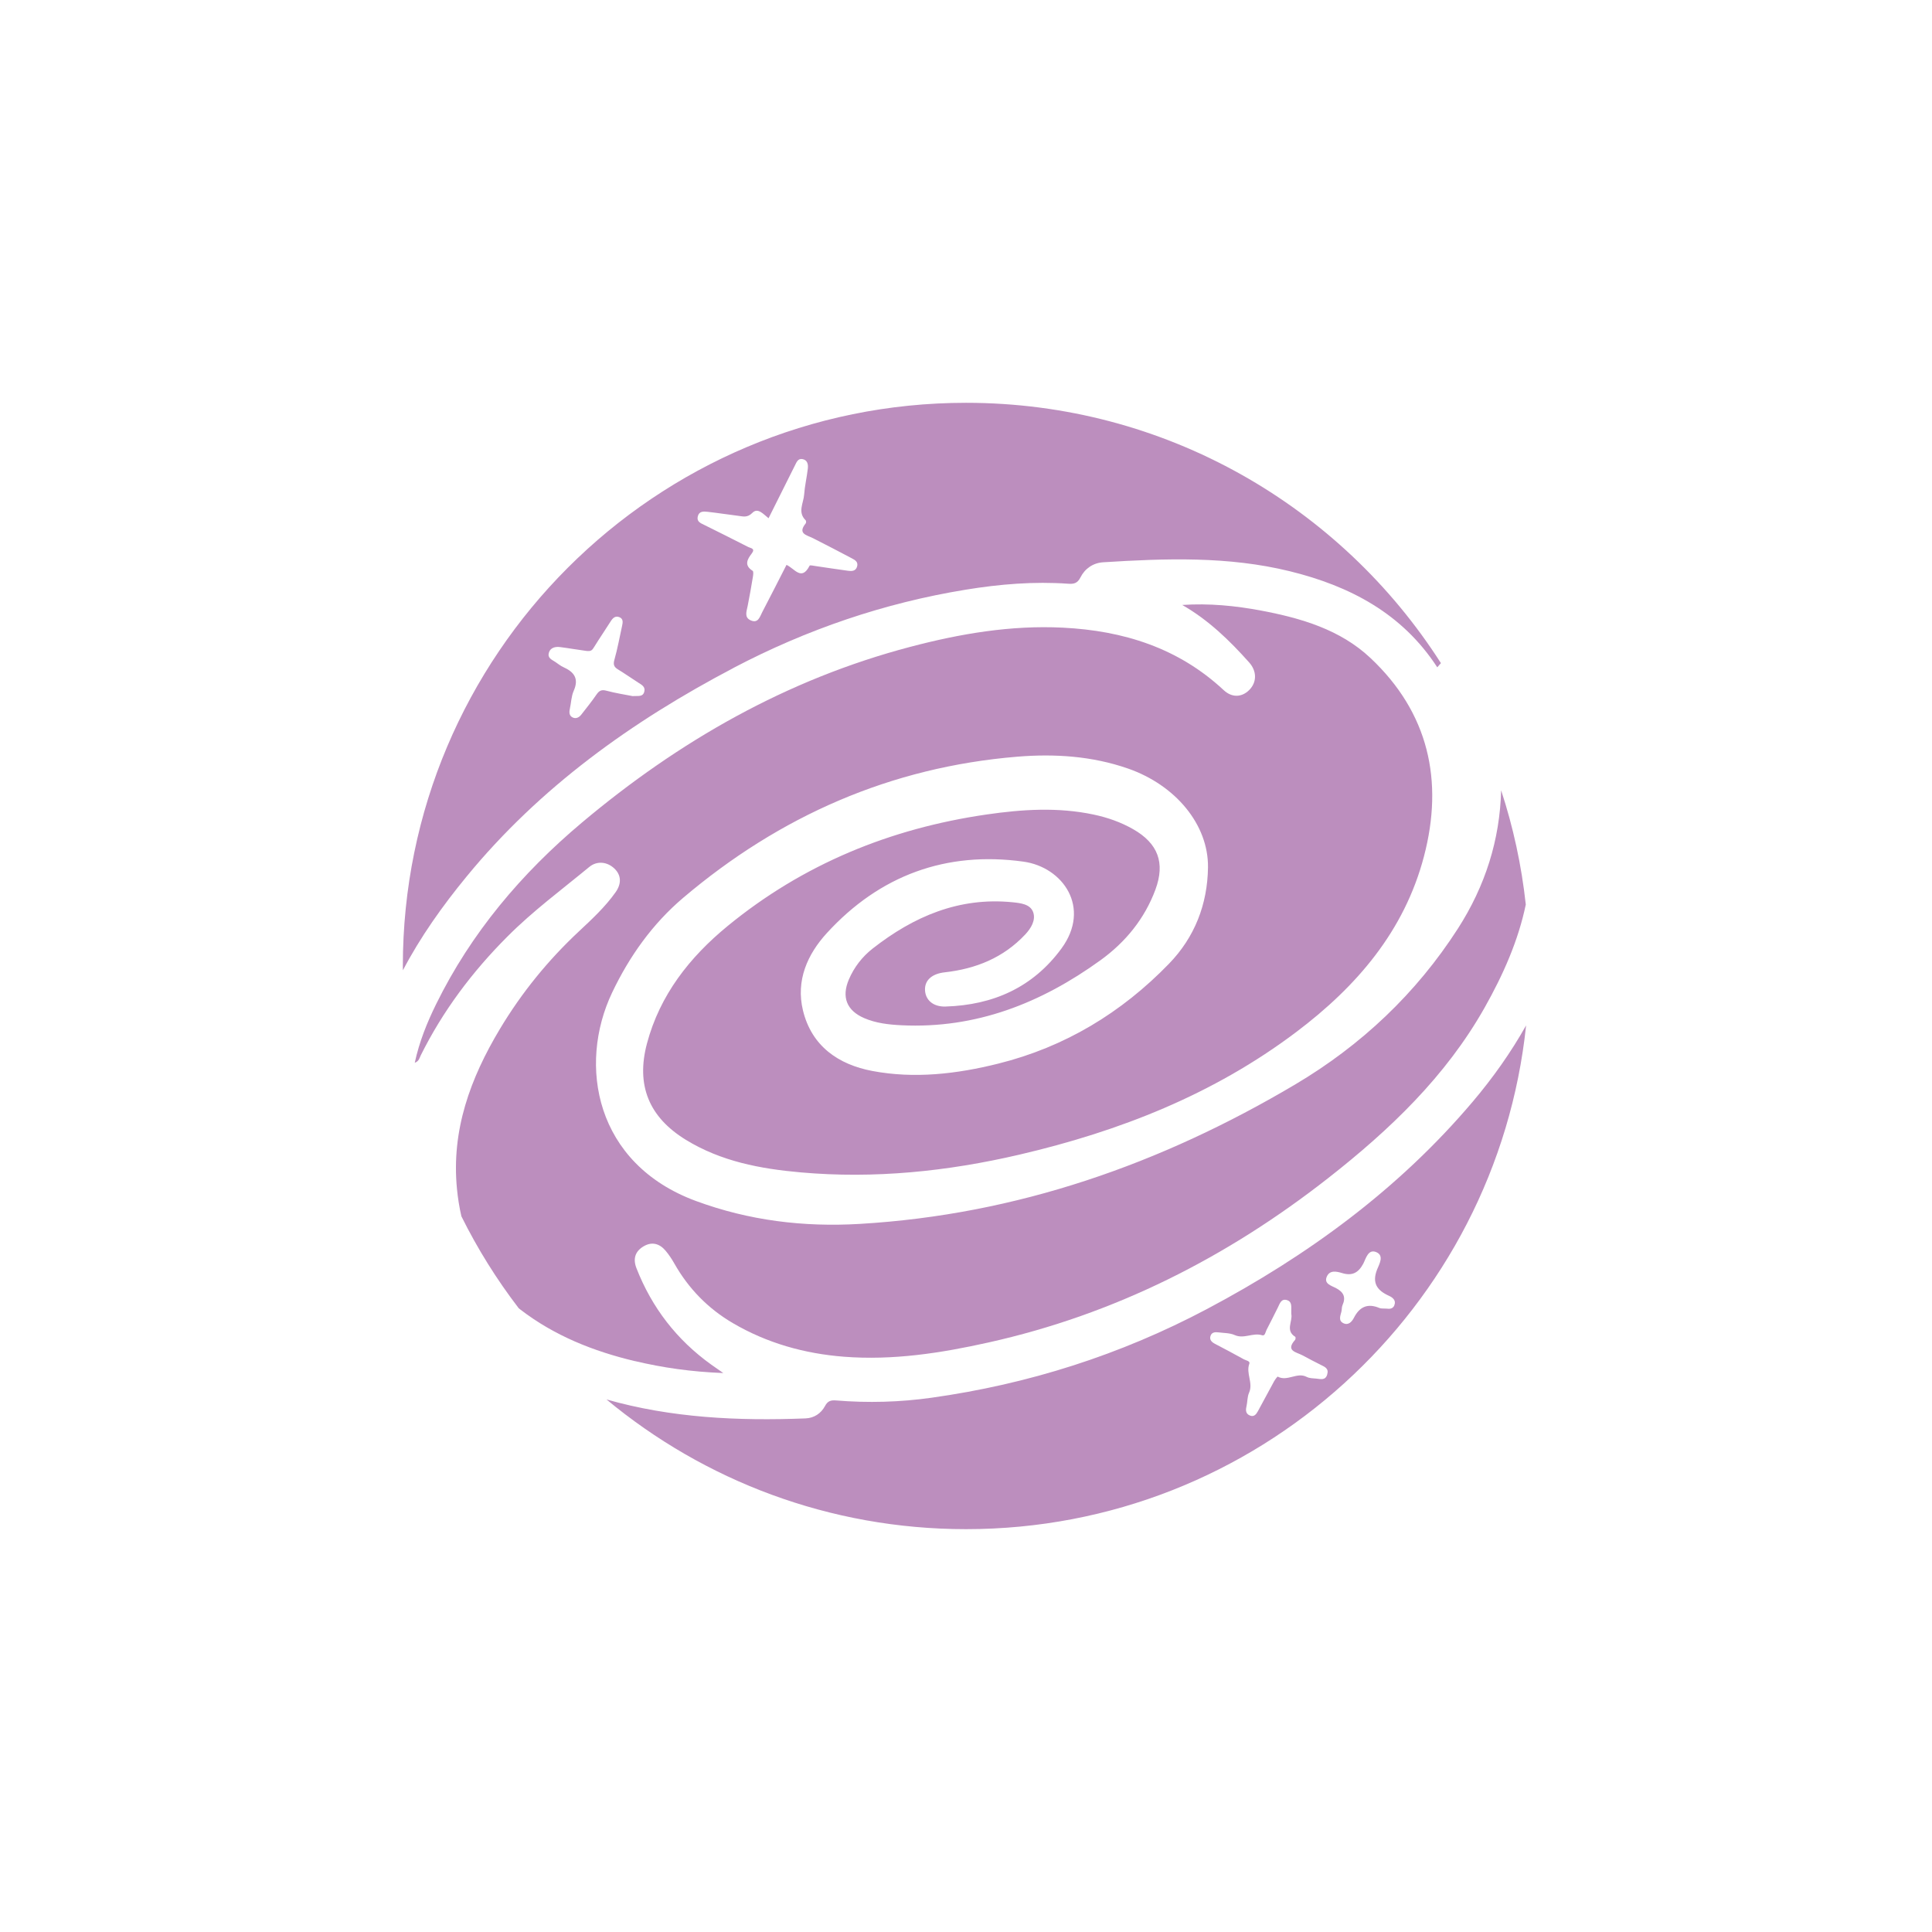
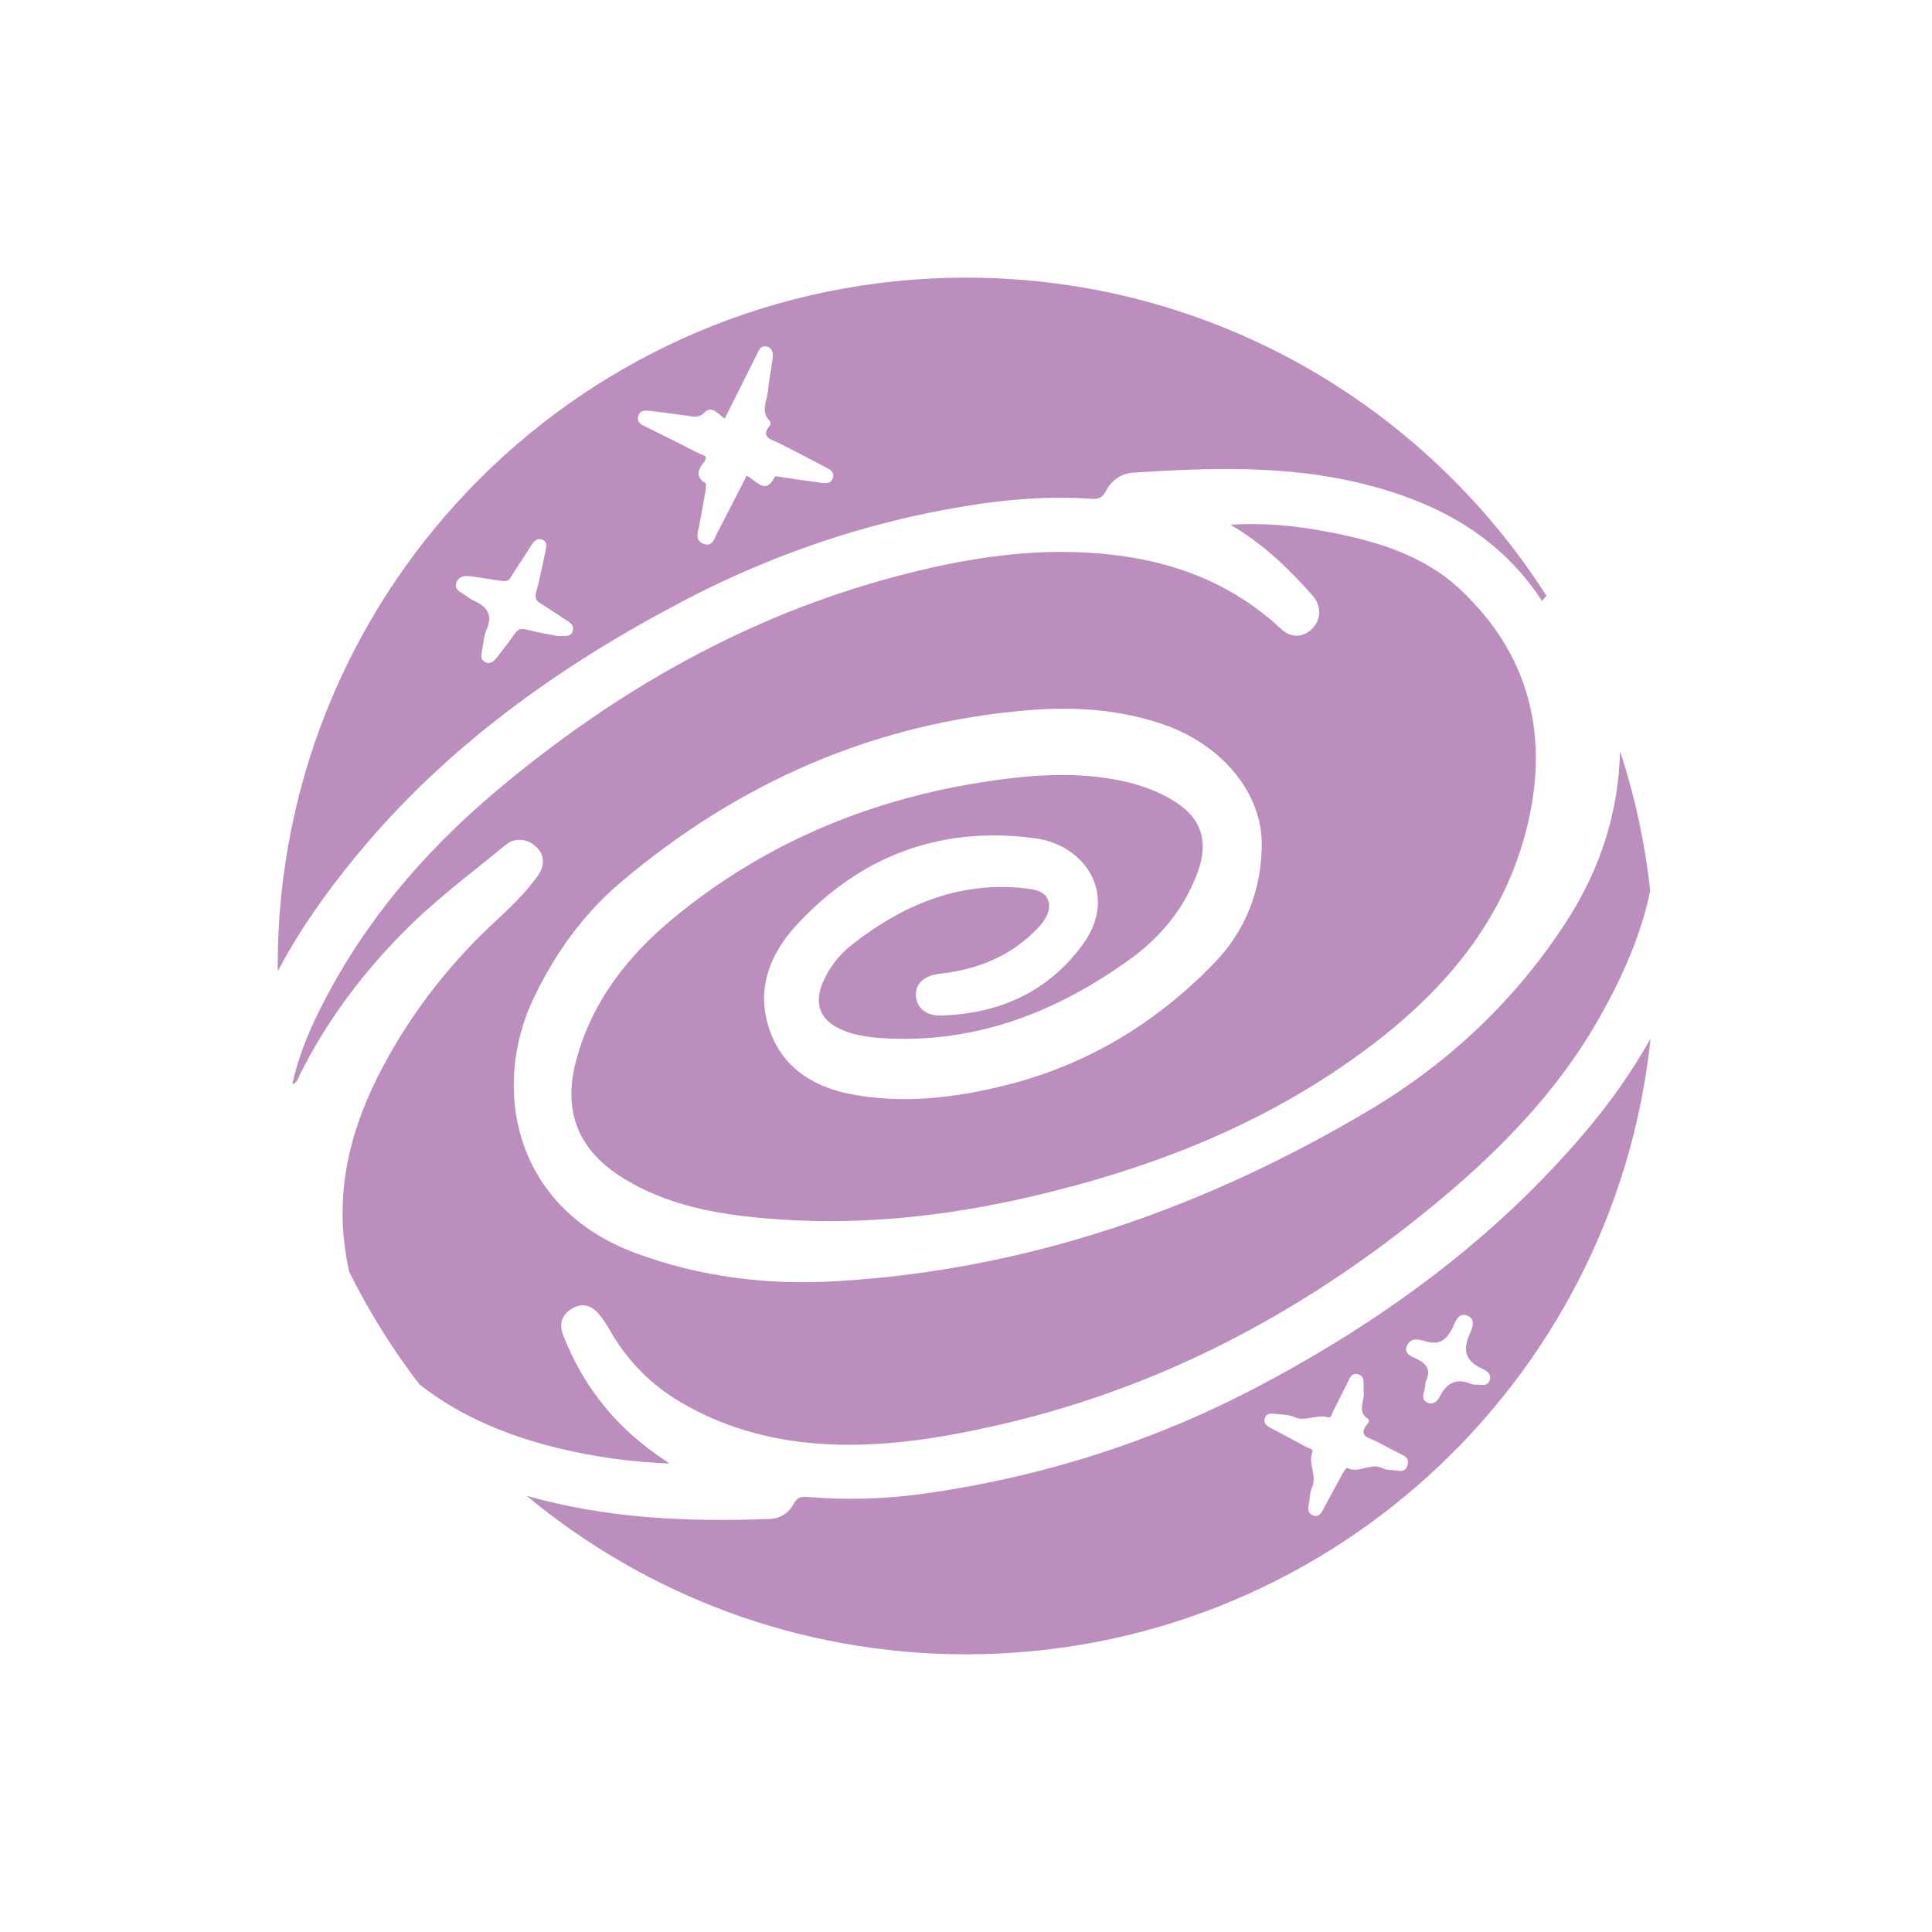
- <svg xmlns="http://www.w3.org/2000/svg" version="1.1" viewBox="0 0 55 55">
+ <svg xmlns="http://www.w3.org/2000/svg" version="1.1" viewBox="10 10 45 45">
  <defs>
    <style>
      .cls-11 {
        fill: none;
      }

      .cls-21 {
        fill: #bc8ebe;
      }
    </style>
  </defs>
-   <g>
+   <g transform="translate(5,5)">
    <g id="Layer_2">
      <polygon class="cls-11" points="19.815 18.454 19.115 17.034 18.414 18.454 16.847 18.682 17.981 19.787 17.713 21.347 19.115 20.611 20.516 21.347 20.248 19.787 21.382 18.682 19.815 18.454" />
      <polygon class="cls-11" points="28.201 15.122 27.5 13.702 26.799 15.122 25.233 15.35 26.366 16.455 26.099 18.015 27.5 17.278 28.901 18.015 28.634 16.455 29.767 15.35 28.201 15.122" />
      <path class="cls-11" d="M20.372,37.37c1.148.62,2.403.897,3.673,1.078,3.544.506,7.003.076,10.389-1.065.309-.104.606-.27.879-.455.741-.5.838-.875.476-1.695-.365-.826-.288-1.62.272-2.298.544-.658.332-1.404.336-2.119.002-.347-.28-.147-.44-.091-2.089.737-4.176,1.478-6.264,2.218-.44.156-.881.306-1.32.465-1.148.415-2.172-.095-3.213-.457-2.11-.735-4.222-1.465-6.323-2.229-.419-.152-.506-.064-.491.356.022.618.006,1.238.006,1.857,0,.359.034.723-.006,1.078-.189,1.677.717,2.653,2.025,3.359v-.002Z" />
      <polygon class="cls-11" points="36.586 18.454 35.885 17.034 35.185 18.454 33.618 18.682 34.752 19.787 34.484 21.347 35.885 20.611 37.287 21.347 37.019 19.787 38.153 18.682 36.586 18.454" />
      <path class="cls-11" d="M39.869,35.097c.898-.835.858-1.89-.092-2.648-.182-.145-.296-.278-.287-.537.037-1.153-.279-2.216-.888-3.173-.226-.355-.135-.474.201-.581.63-.2,1.255-.415,1.882-.622.429-.142.821-.349.81-.884-.01-.492-.357-.687-.782-.834-4.059-1.411-8.113-2.835-12.166-4.263-.536-.189-1.05-.2-1.591-.011-4.46,1.562-8.923,3.116-13.389,4.662-.437.151-.822.339-.811.872.012.567.439.726.895.861,4.341,1.292,8.683,2.582,13.015,3.905.805.246,1.484-.047,2.198-.29,1.895-.646,3.792-1.287,5.688-1.932.066-.022.126-.064.223-.114-.291-.355-.695-.403-1.037-.548-2.006-.853-4.02-1.685-6.032-2.522-.334-.139-.663-.291-.658-.733.006-.421.422-.634.932-.439,1.526.584,3.043,1.19,4.562,1.792,1.067.423,2.134.842,3.171,1.341,1.546.744,2.203,2.046,2.302,3.729.015.253-.115.4-.255.572-.545.67-.587,1.376-.087,2.08.19.267.221.533.224.836.012,1.256-.241,2.509-.034,3.769.016.1.035.2.054.299.79-.676,1.513-1.427,2.158-2.242-.208-.559-.348-1.136-.444-1.73-.044-.271.041-.434.237-.617v.002Z" />
      <g>
        <path class="cls-11" d="M22.929,40.379c.248-.01.443-.142.556-.352.08-.148.169-.172.32-.159.905.074,1.81.049,2.709-.077,2.763-.387,5.384-1.221,7.849-2.528,2.865-1.519,5.45-3.408,7.556-5.894.582-.687,1.094-1.412,1.524-2.177.058-.556.089-1.12.089-1.692,0-.592-.033-1.175-.095-1.75-.212,1.022-.64,1.994-1.174,2.939-1.107,1.957-2.697,3.474-4.445,4.844-2.887,2.263-6.085,3.885-9.679,4.685-1.354.302-2.719.514-4.114.405-1.125-.088-2.189-.386-3.165-.959-.706-.414-1.26-.982-1.663-1.696-.071-.126-.152-.249-.245-.359-.175-.209-.396-.271-.637-.124-.236.144-.297.357-.195.619.44,1.125,1.148,2.041,2.13,2.745.088.063.178.124.342.239-.915-.036-1.722-.152-2.517-.341-1.183-.281-2.296-.724-3.268-1.474-.014-.011-.026-.022-.04-.032.733.957,1.571,1.829,2.498,2.599,1.848.527,3.75.615,5.665.54Z" />
        <path class="cls-11" d="M15.805,18.842c.077.052.151.114.235.151.307.137.446.327.292.674-.07.157-.073.343-.11.515-.022.1-.018.196.081.243.096.045.184-.002.246-.082.147-.188.297-.374.432-.571.076-.11.144-.146.282-.109.26.069.527.11.743.153.16-.011.293.032.335-.123.039-.144-.075-.198-.171-.26-.191-.124-.379-.255-.574-.374-.111-.068-.146-.134-.106-.274.09-.319.149-.646.22-.97.02-.094.037-.195-.072-.243-.118-.051-.192.019-.253.116-.155.245-.32.485-.472.732-.058.095-.087.128-.23.109-.244-.032-.486-.076-.73-.107-.124-.016-.283-.001-.329.167-.04.148.089.191.181.253Z" />
        <path class="cls-11" d="M14.231,29.291c.619-1.033,1.37-1.957,2.251-2.78.372-.348.748-.696,1.044-1.115.175-.248.157-.491-.037-.674-.204-.192-.495-.224-.712-.045-.786.648-1.606,1.255-2.329,1.98-1.001,1.002-1.84,2.117-2.471,3.387-.035.071-.046.162-.17.209.129-.598.348-1.141.608-1.668.999-2.031,2.427-3.722,4.15-5.169,2.763-2.322,5.834-4.079,9.346-5.003,1.423-.375,2.865-.621,4.346-.547,1.723.086,3.288.576,4.578,1.778.233.217.512.21.725,0,.225-.221.223-.538.004-.784-.56-.63-1.161-1.212-1.908-1.64.762-.051,1.511.02,2.25.161,1.135.215,2.245.538,3.106,1.347,1.659,1.559,2.091,3.498,1.525,5.651-.558,2.123-1.912,3.699-3.633,4.997-2.358,1.778-5.037,2.829-7.887,3.493-2.05.477-4.122.691-6.226.504-1.148-.102-2.264-.312-3.268-.928-1.048-.644-1.422-1.551-1.105-2.742.368-1.383,1.215-2.457,2.292-3.34,2.148-1.763,4.634-2.781,7.376-3.178,1.012-.146,2.029-.212,3.043.001.399.084.78.217,1.134.42.701.402.911.952.631,1.713-.308.835-.855,1.502-1.567,2.016-1.687,1.218-3.541,1.953-5.663,1.85-.364-.018-.727-.058-1.066-.205-.494-.215-.645-.597-.434-1.095.149-.352.381-.651.678-.883,1.167-.913,2.457-1.47,3.979-1.319.232.023.505.052.589.277.085.226-.055.461-.226.643-.621.661-1.405.975-2.29,1.075-.362.041-.57.225-.561.5.009.283.229.485.586.474,1.35-.043,2.483-.541,3.299-1.653.85-1.159.047-2.315-1.083-2.472-2.199-.305-4.09.389-5.593,2.03-.557.608-.89,1.353-.683,2.207.248,1.021,1.014,1.541,1.973,1.722,1.2.227,2.406.086,3.587-.209,1.897-.473,3.509-1.45,4.861-2.845.73-.753,1.095-1.691,1.109-2.738.016-1.214-.917-2.345-2.282-2.819-1.021-.354-2.081-.423-3.142-.336-3.607.295-6.767,1.688-9.514,4.016-.871.738-1.532,1.663-2.026,2.702-.978,2.057-.486,4.871,2.388,5.931,1.513.558,3.066.746,4.661.652,4.473-.263,8.579-1.705,12.403-3.973,1.874-1.111,3.441-2.588,4.626-4.433.781-1.215,1.197-2.53,1.231-3.938-.422-1.285-1.001-2.5-1.716-3.619-.034.037-.069.076-.104.119-.997-1.533-2.485-2.315-4.202-2.736-1.752-.43-3.531-.366-5.31-.254-.285.018-.519.178-.647.433-.082.163-.183.189-.342.178-.981-.069-1.954.012-2.922.169-2.327.379-4.53,1.133-6.612,2.227-2.889,1.517-5.509,3.393-7.595,5.933-.694.845-1.319,1.727-1.817,2.674.019,2.514.616,4.89,1.665,7.002-.058-.252-.099-.512-.126-.781-.163-1.672.382-3.151,1.222-4.552Z" />
        <path class="cls-11" d="M20.052,14.943c.418.208.836.415,1.251.628.064.033.209.037.098.183-.126.165-.226.336.025.494.028.018.016.117.007.175-.046.276-.094.553-.149.827-.031.154-.103.325.089.409.214.094.26-.11.328-.238.236-.447.463-.899.689-1.342.23.101.428.474.658.022.01-.02.113.004.172.012.308.044.616.093.924.134.105.014.216.012.255-.119.04-.132-.056-.186-.15-.236-.368-.192-.734-.386-1.105-.573-.18-.09-.445-.126-.208-.42.015-.019.015-.074,0-.089-.238-.23-.061-.488-.044-.731.017-.248.076-.492.105-.739.014-.117-.007-.243-.148-.272-.131-.027-.172.086-.219.18-.245.491-.49.981-.751,1.503-.15-.118-.305-.311-.461-.153-.145.147-.268.1-.411.083-.288-.035-.576-.081-.864-.113-.112-.013-.242-.022-.278.13-.036.151.085.192.188.243Z" />
        <path class="cls-11" d="M37.603,38.858c-.177-.088-.351-.18-.524-.273-.176-.095-.49-.126-.209-.44.016-.018.017-.079.004-.087-.292-.179-.066-.444-.113-.651,0-.043,0-.074,0-.105,0-.114.017-.248-.122-.289-.167-.049-.204.101-.259.209-.108.213-.21.428-.323.639-.031.058-.042.179-.126.153-.262-.083-.516.114-.782-.006-.137-.062-.305-.056-.459-.076-.097-.013-.197-.008-.23.106-.032.109.04.172.129.22.275.146.551.289.823.441.058.032.184.046.155.125-.103.277.117.548-.008.826-.054.119-.044.266-.075.397-.028.117-.012.211.107.255.114.043.174-.042.22-.126.155-.282.304-.566.459-.848.029-.052.096-.142.104-.137.274.149.55-.135.825.008.079.041.182.041.275.049.119.011.255.06.31-.114.053-.169-.064-.216-.18-.273Z" />
        <path class="cls-11" d="M39.542,36.89c-.337-.152-.49-.362-.339-.746.06-.153.208-.396-.019-.496-.236-.104-.301.187-.374.328-.14.267-.324.351-.597.268-.169-.051-.353-.091-.438.094-.096.207.125.263.247.326.224.115.302.258.197.494-.024.055-.016.123-.031.183-.031.121-.091.259.059.33.144.068.241-.047.298-.157.163-.316.395-.416.728-.276.045.019.103.009.206.017.053.005.17.025.218-.098.055-.14-.052-.22-.154-.266Z" />
        <path class="cls-21" d="M20.881,19.014c2.083-1.094,4.286-1.848,6.612-2.227.968-.158,1.941-.239,2.922-.169.159.011.26-.015.342-.178.128-.256.363-.415.647-.433,1.779-.112,3.558-.175,5.31.254,1.717.421,3.205,1.203,4.202,2.736.035-.043.07-.082.104-.119-2.848-4.456-7.838-7.411-13.519-7.411-8.855,0-16.033,7.178-16.033,16.033,0,.041.001.081.002.122.497-.947,1.123-1.83,1.817-2.674,2.086-2.541,4.706-4.416,7.595-5.933ZM19.865,14.7c.036-.152.166-.142.278-.13.289.032.576.078.864.113.143.017.266.064.411-.083.156-.158.311.035.461.153.261-.522.507-1.012.751-1.503.047-.094.088-.207.219-.18.141.029.162.155.148.272-.029.247-.087.492-.105.739-.017.242-.194.5.044.731.016.015.016.07,0,.089-.237.294.028.33.208.42.371.186.737.38,1.105.573.094.049.189.103.15.236-.039.131-.15.133-.255.119-.309-.041-.616-.09-.924-.134-.059-.008-.161-.032-.172-.012-.23.452-.427.08-.658-.022-.226.442-.454.894-.689,1.342-.068.128-.114.332-.328.238-.192-.084-.12-.255-.089-.409.055-.275.103-.551.149-.827.01-.059.022-.158-.007-.175-.251-.158-.151-.329-.025-.494.111-.146-.034-.15-.098-.183-.415-.213-.833-.42-1.251-.628-.103-.051-.224-.092-.188-.243ZM15.624,18.589c.045-.168.204-.183.329-.167.244.031.486.075.73.107.142.019.172-.014.23-.109.152-.247.317-.486.472-.732.062-.098.136-.167.253-.116.109.047.093.149.072.243-.071.324-.13.652-.22.97-.04.141-.006.206.106.274.194.119.382.25.574.374.096.062.21.116.171.26-.042.155-.175.112-.335.123-.216-.043-.484-.083-.743-.153-.138-.037-.206-.002-.282.109-.135.197-.285.383-.432.571-.062.08-.15.127-.246.082-.099-.047-.103-.143-.081-.243.038-.172.041-.358.11-.515.154-.347.014-.537-.292-.674-.084-.038-.158-.099-.235-.151-.092-.062-.221-.105-.181-.253Z" />
        <path class="cls-21" d="M41.92,31.369c-2.106,2.486-4.691,4.375-7.556,5.894-2.465,1.307-5.087,2.141-7.849,2.528-.899.126-1.804.151-2.709.077-.152-.012-.241.011-.32.159-.113.21-.308.342-.556.352-1.916.075-3.817-.013-5.665-.54,2.777,2.306,6.345,3.693,10.236,3.693,8.283,0,15.099-6.282,15.944-14.341-.43.766-.942,1.49-1.524,2.177ZM37.783,39.132c-.055.174-.191.125-.31.114-.093-.008-.196-.008-.275-.049-.275-.143-.551.141-.825-.008-.008-.004-.075.085-.104.137-.155.282-.304.566-.459.848-.046.083-.106.168-.22.126-.118-.044-.135-.138-.107-.255.031-.131.022-.277.075-.397.125-.278-.095-.549.008-.826.029-.078-.097-.092-.155-.125-.271-.152-.548-.296-.823-.441-.09-.047-.161-.111-.129-.22.033-.113.134-.118.23-.106.154.02.323.015.459.076.266.12.52-.077.782.006.085.027.095-.095.126-.153.112-.21.214-.426.323-.639.055-.108.091-.258.259-.209.139.041.122.174.122.289,0,.031,0,.062,0,.105.047.207-.179.472.113.651.013.008.012.069-.004.087-.281.315.033.346.209.44.174.093.348.186.524.273.116.057.233.105.18.273ZM39.696,37.156c-.048.122-.165.103-.218.098-.103-.007-.161.002-.206-.017-.333-.141-.565-.041-.728.276-.057.11-.154.225-.298.157-.15-.071-.09-.209-.059-.33.015-.06.007-.129.031-.183.105-.236.027-.379-.197-.494-.122-.063-.343-.119-.247-.326.085-.184.269-.145.438-.094.273.083.456-.002.597-.268.074-.14.138-.431.374-.328.228.1.079.344.019.496-.15.384.003.594.339.746.102.046.209.127.154.266Z" />
        <path class="cls-21" d="M18.074,38.747c.796.189,1.602.305,2.517.341-.164-.115-.254-.176-.342-.239-.982-.704-1.69-1.62-2.13-2.745-.103-.263-.042-.475.195-.619.241-.147.462-.086.637.124.093.111.174.234.245.359.404.714.958,1.282,1.663,1.696.977.573,2.041.871,3.165.959,1.395.109,2.76-.103,4.114-.405,3.594-.8,6.793-2.422,9.679-4.685,1.748-1.37,3.339-2.887,4.445-4.844.534-.945.962-1.917,1.174-2.939-.122-1.123-.36-2.211-.702-3.252-.035,1.408-.45,2.722-1.231,3.938-1.186,1.845-2.752,3.321-4.626,4.433-3.824,2.268-7.93,3.71-12.403,3.973-1.595.094-3.148-.094-4.661-.652-2.874-1.06-3.366-3.874-2.388-5.931.494-1.039,1.155-1.964,2.026-2.702,2.747-2.328,5.907-3.72,9.514-4.016,1.061-.087,2.122-.018,3.142.336,1.365.474,2.298,1.604,2.282,2.819-.014,1.047-.379,1.985-1.109,2.738-1.352,1.396-2.964,2.372-4.861,2.845-1.181.295-2.387.436-3.587.209-.959-.181-1.725-.702-1.973-1.722-.207-.854.126-1.599.683-2.207,1.503-1.64,3.394-2.335,5.593-2.03,1.13.157,1.933,1.313,1.083,2.472-.816,1.112-1.948,1.61-3.299,1.653-.358.012-.577-.191-.586-.474-.009-.276.199-.46.561-.5.885-.099,1.669-.414,2.29-1.075.171-.182.31-.416.226-.643-.084-.224-.357-.254-.589-.277-1.522-.151-2.812.406-3.979,1.319-.297.233-.529.532-.678.883-.211.498-.06.88.434,1.095.339.147.702.187,1.066.205,2.122.103,3.977-.632,5.663-1.85.712-.514,1.259-1.182,1.567-2.016.28-.761.07-1.311-.631-1.713-.354-.203-.735-.336-1.134-.42-1.014-.214-2.032-.148-3.043-.001-2.742.397-5.228,1.415-7.376,3.178-1.077.884-1.924,1.958-2.292,3.34-.317,1.192.057,2.098,1.105,2.742,1.003.616,2.119.826,3.268.928,2.104.187,4.176-.027,6.226-.504,2.85-.664,5.529-1.714,7.887-3.493,1.721-1.298,3.075-2.874,3.633-4.997.566-2.154.134-4.093-1.525-5.651-.861-.809-1.971-1.132-3.106-1.347-.74-.14-1.488-.212-2.25-.161.746.428,1.348,1.01,1.908,1.64.218.246.22.562-.004.784-.213.21-.492.218-.725,0-1.29-1.202-2.855-1.692-4.578-1.778-1.481-.074-2.923.172-4.346.547-3.512.924-6.583,2.681-9.346,5.003-1.722,1.448-3.151,3.138-4.15,5.169-.259.527-.478,1.069-.608,1.668.124-.046.135-.138.17-.209.631-1.27,1.47-2.385,2.471-3.387.723-.725,1.543-1.332,2.329-1.98.218-.179.508-.148.712.045.194.183.212.426.037.674-.296.419-.672.767-1.044,1.115-.881.823-1.632,1.747-2.251,2.78-.84,1.401-1.386,2.88-1.222,4.552.026.269.068.529.126.781.46.927,1.008,1.803,1.632,2.617.014.011.026.022.04.032.972.75,2.085,1.192,3.268,1.474Z" />
      </g>
    </g>
  </g>
</svg>
